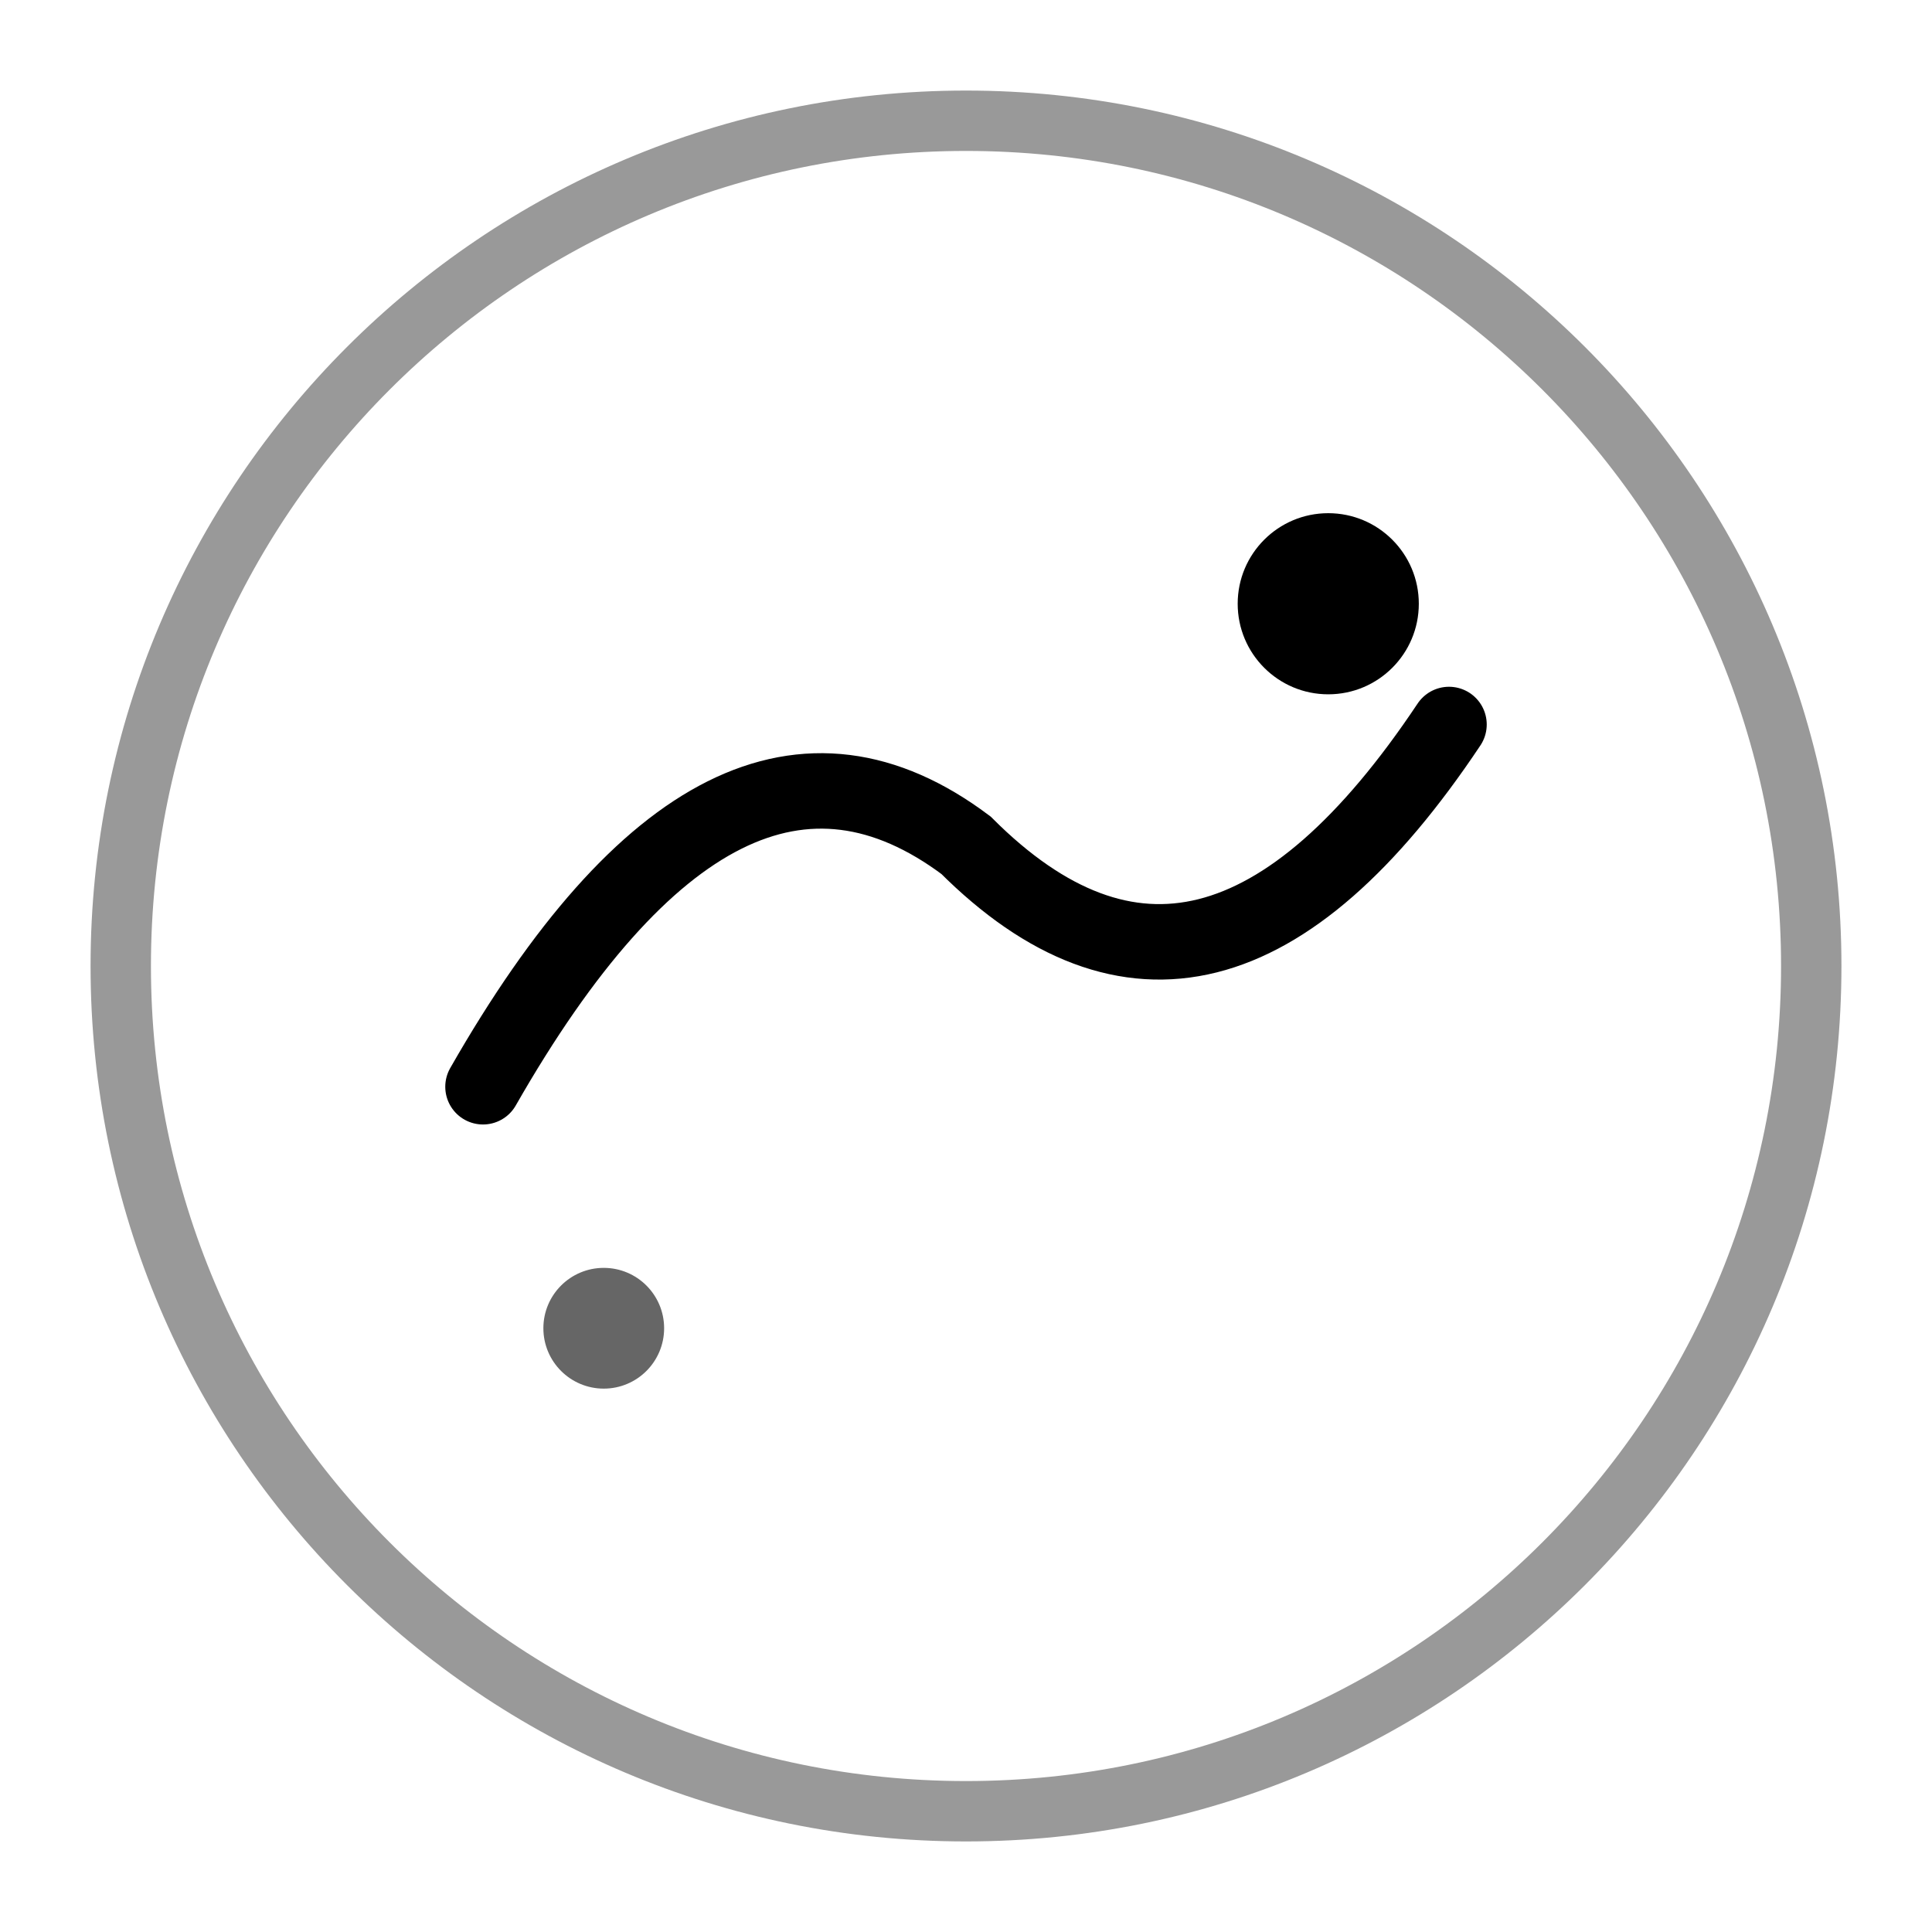
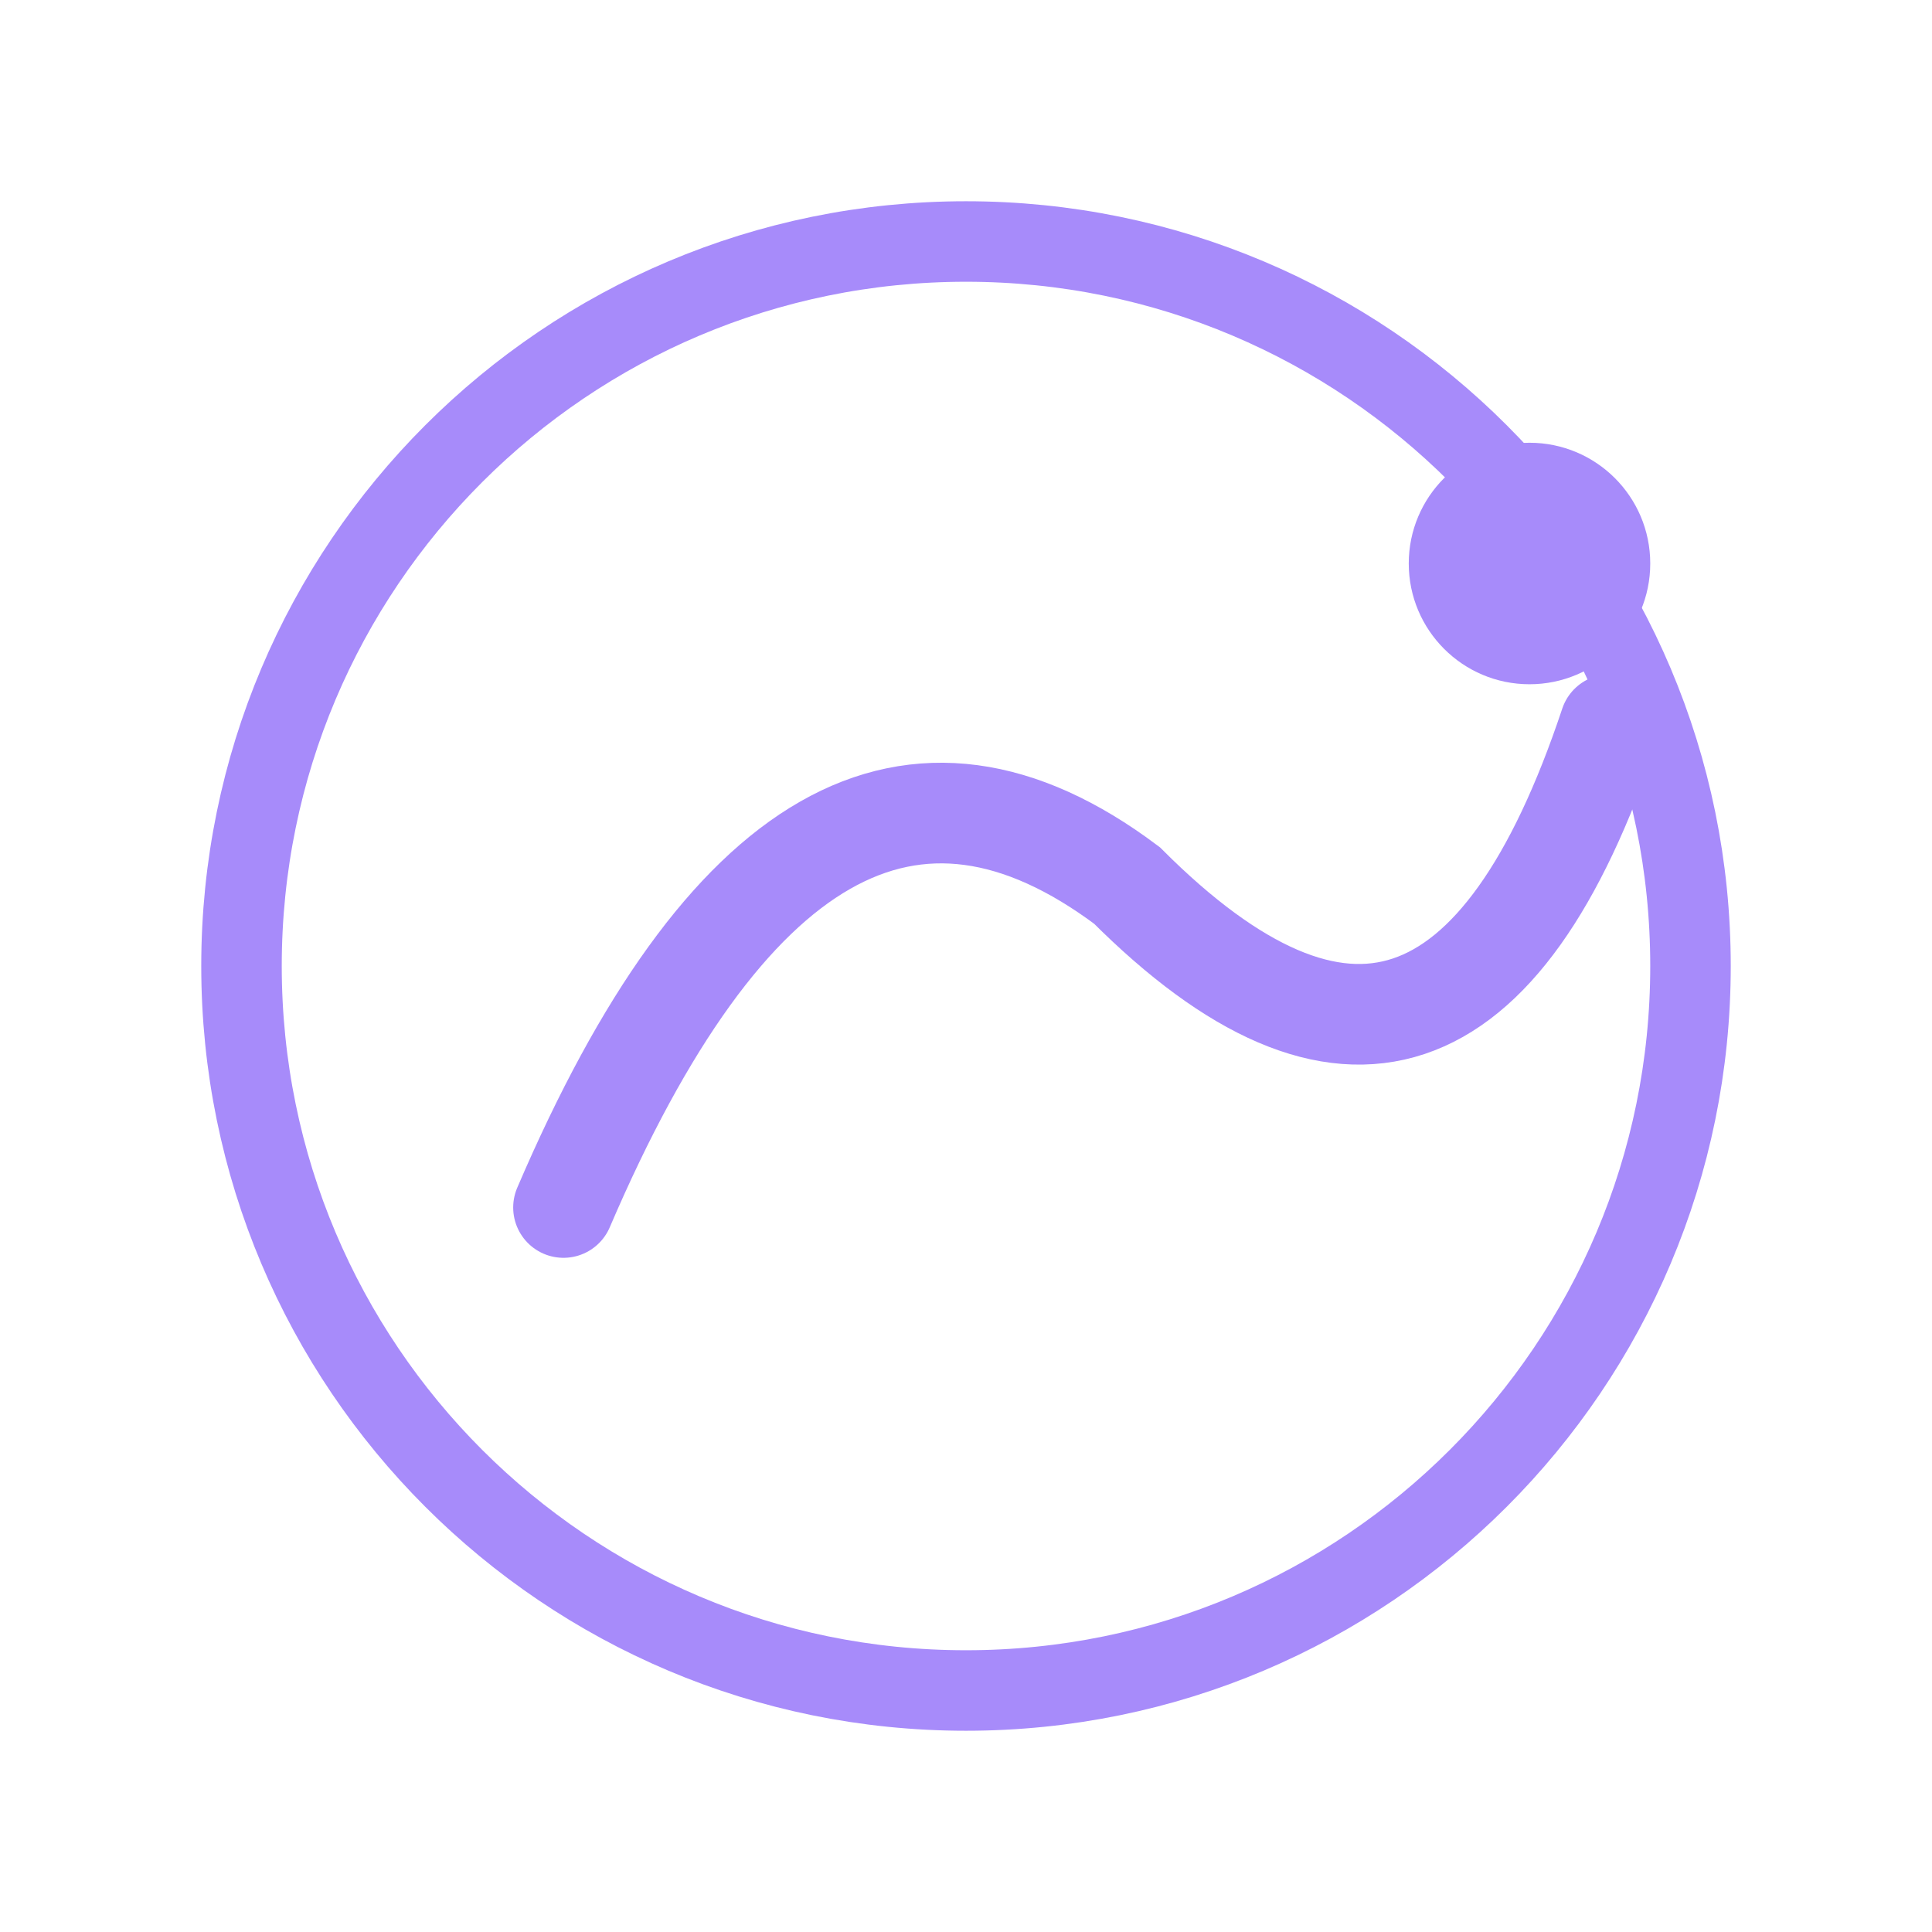
- <svg xmlns="http://www.w3.org/2000/svg" width="64" height="64" viewBox="0 0 64 64" fill="none">
-   <circle cx="32" cy="32" r="28" stroke="currentColor" stroke-width="2" fill="none" opacity="0.4" />
-   <path d="M 16 36 Q 24 22 32 28 Q 40 36 48 24" stroke="currentColor" stroke-width="2.5" fill="none" stroke-linecap="round" />
-   <circle cx="44" cy="20" r="3" fill="currentColor" />
-   <circle cx="20" cy="44" r="2" fill="currentColor" opacity="0.6" />
+ <svg xmlns="http://www.w3.org/2000/svg" viewBox="0 0 48 48" width="48" height="48">
+   <circle cx="24" cy="24" r="18" stroke="#A78BFA" stroke-width="2" fill="none" />
+   <path d="M14 30Q20 16 28 22Q36 30 40 18" stroke="#A78BFA" stroke-width="2.5" fill="none" stroke-linecap="round" />
+   <circle cx="38" cy="14" r="3" fill="#A78BFA" />
</svg>
